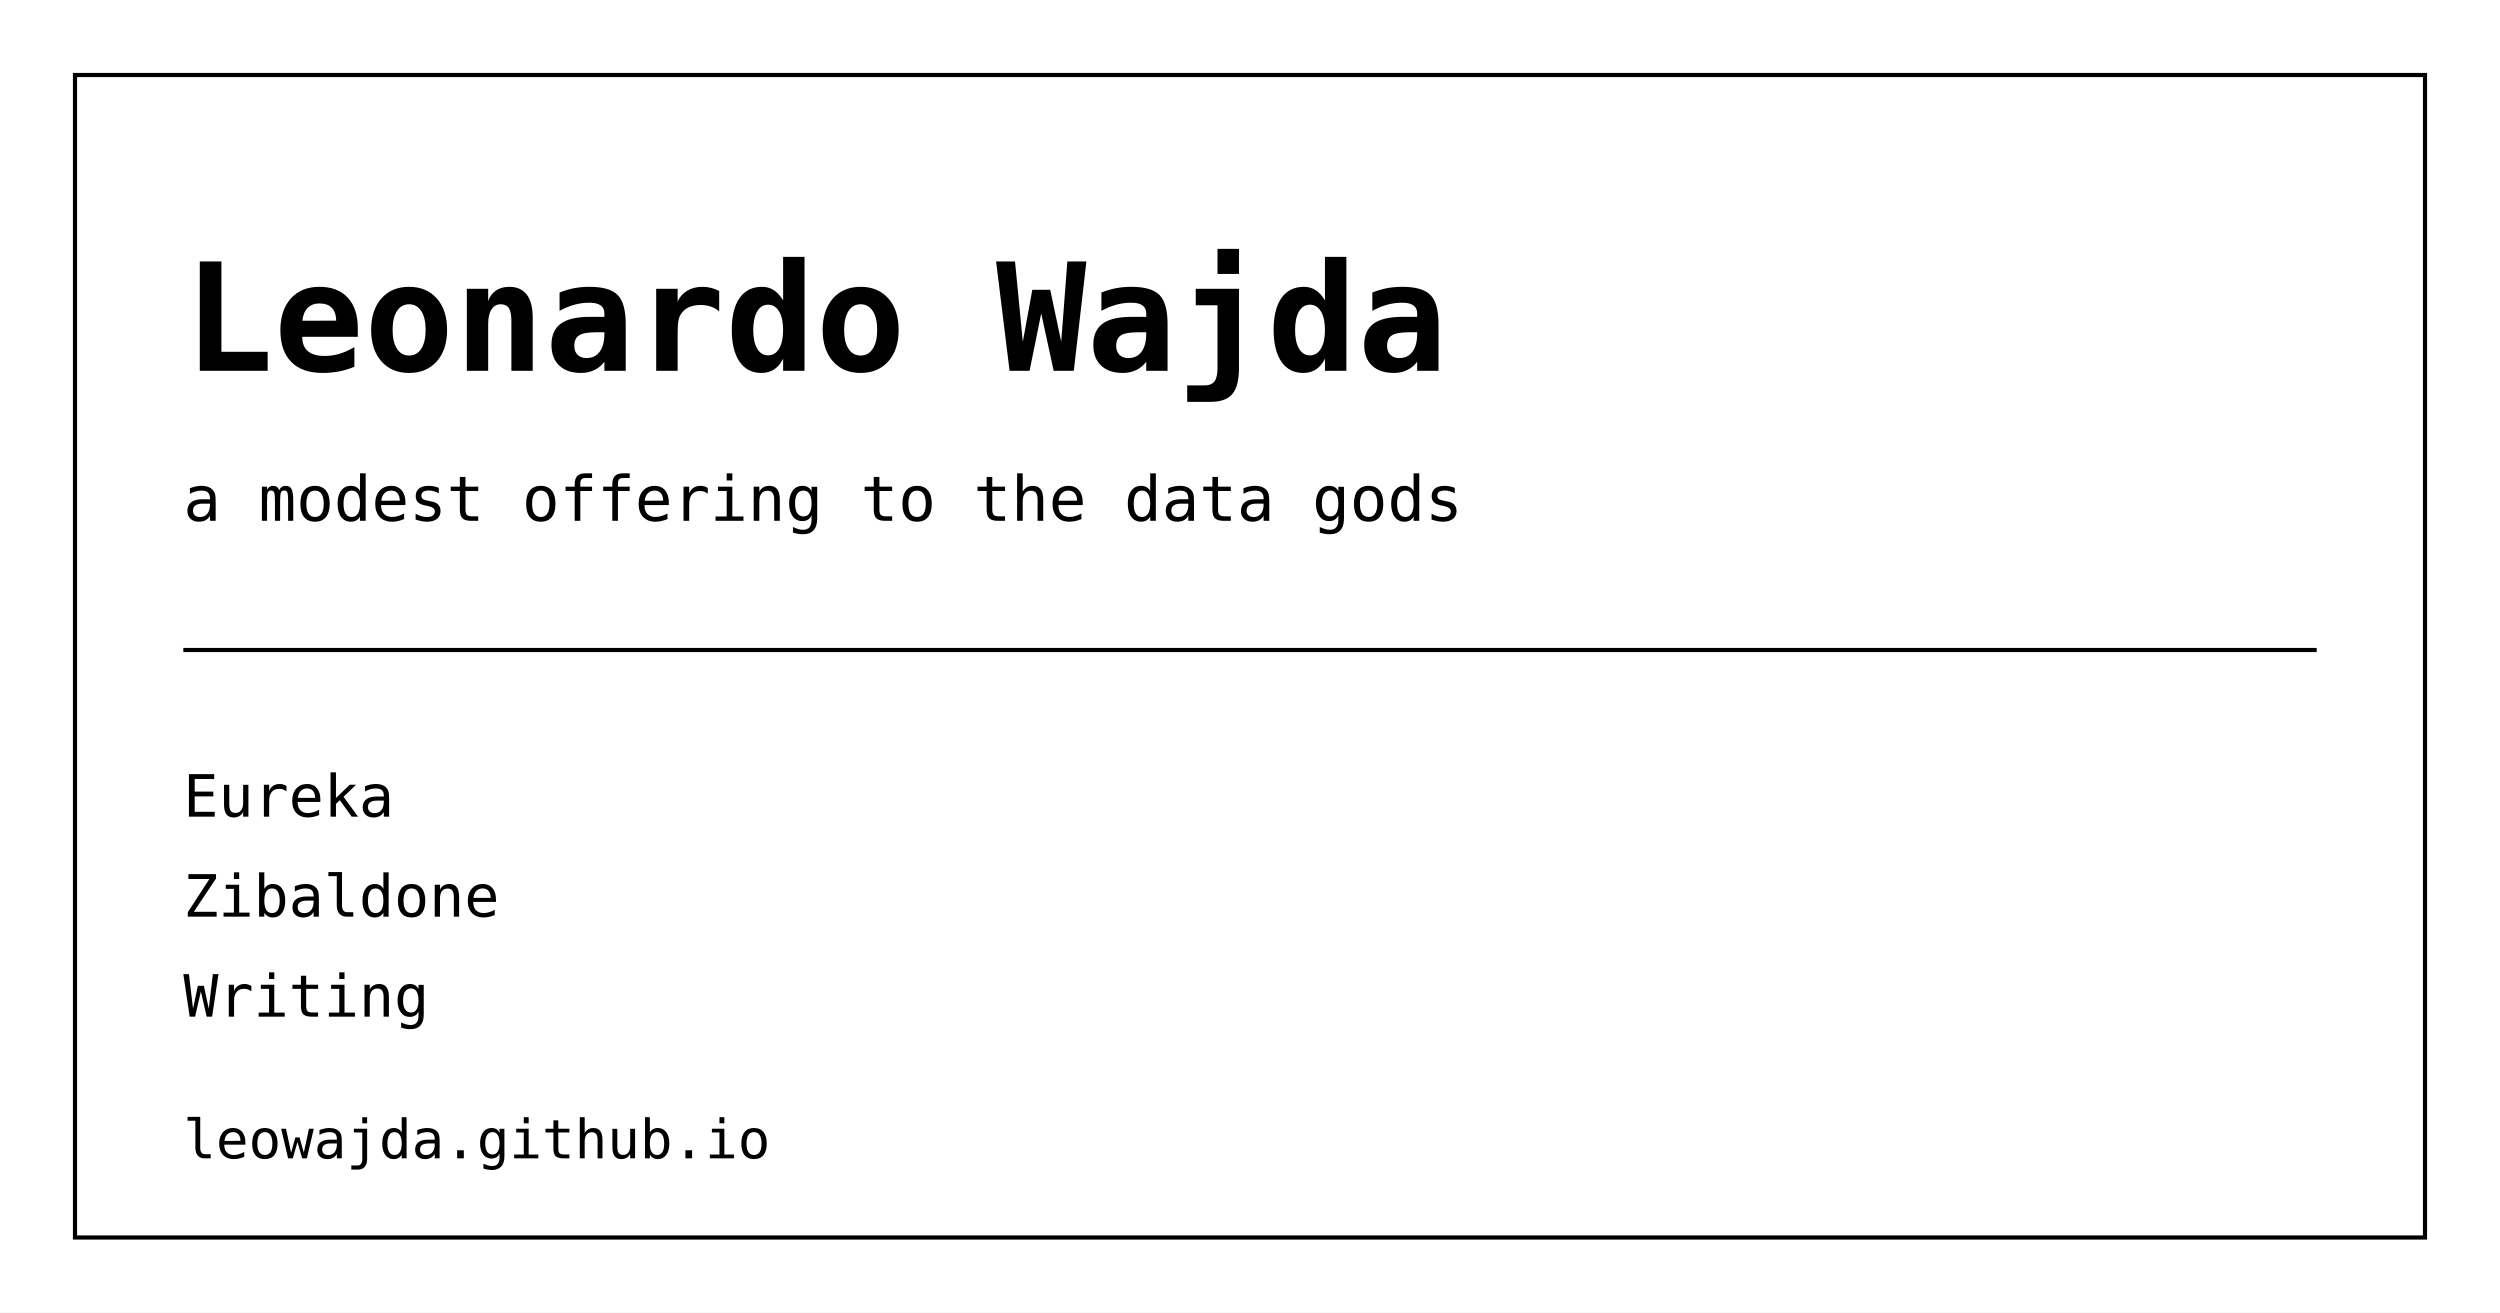
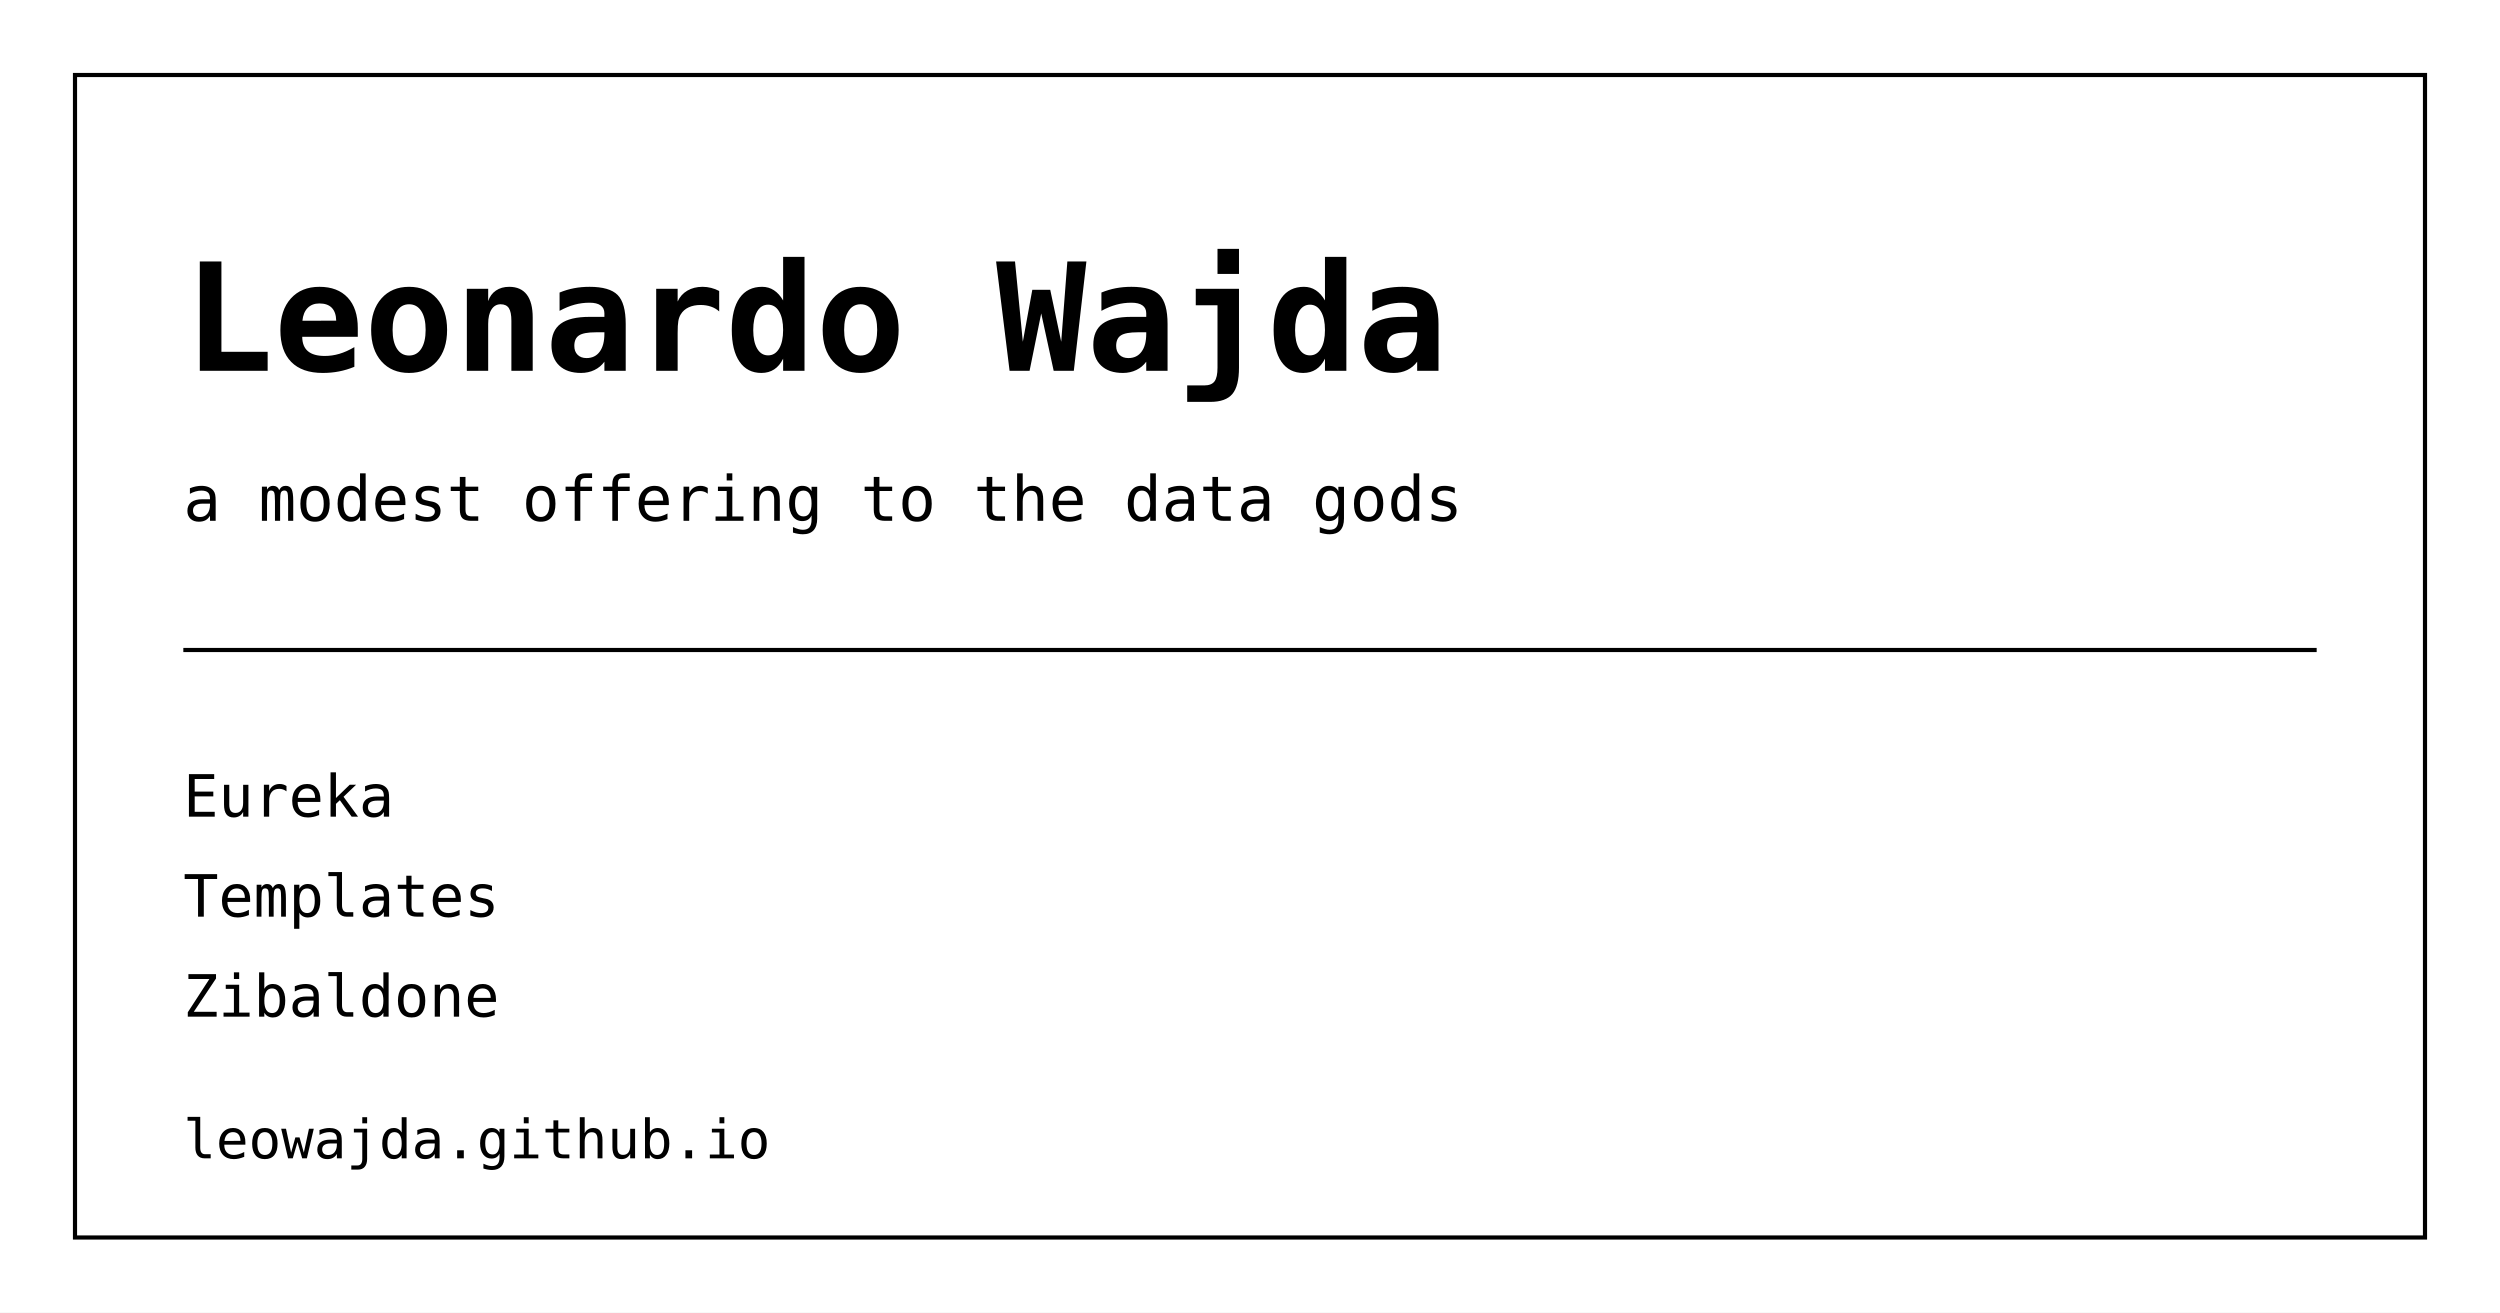
<svg xmlns="http://www.w3.org/2000/svg" width="1200" height="630" viewBox="0 0 1200 630" role="img" aria-labelledby="title desc">
  <rect width="1200" height="630" fill="#ffffff" />
  <rect x="36" y="36" width="1128" height="558" fill="none" stroke="#000000" stroke-width="2" />
  <text x="88" y="178" fill="#000000" font-family="monospace" font-size="72" font-weight="700">Leonardo Wajda</text>
  <text x="88" y="250" fill="#000000" font-family="monospace" font-size="30">a modest offering to the data gods</text>
  <line x1="88" y1="312" x2="1112" y2="312" stroke="#000000" stroke-width="2" />
  <text x="88" y="392" fill="#000000" font-family="monospace" font-size="28">Eureka</text>
-   <text x="88" y="440" fill="#000000" font-family="monospace" font-size="28">Zibaldone</text>
-   <text x="88" y="488" fill="#000000" font-family="monospace" font-size="28">Writing</text>
+   <text x="88" y="440" fill="#000000" font-family="monospace" font-size="28">Templates</text>
+   <text x="88" y="488" fill="#000000" font-family="monospace" font-size="28">Zibaldone</text>
  <text x="88" y="556" fill="#000000" font-family="monospace" font-size="26">leowajda.github.io</text>
</svg>
